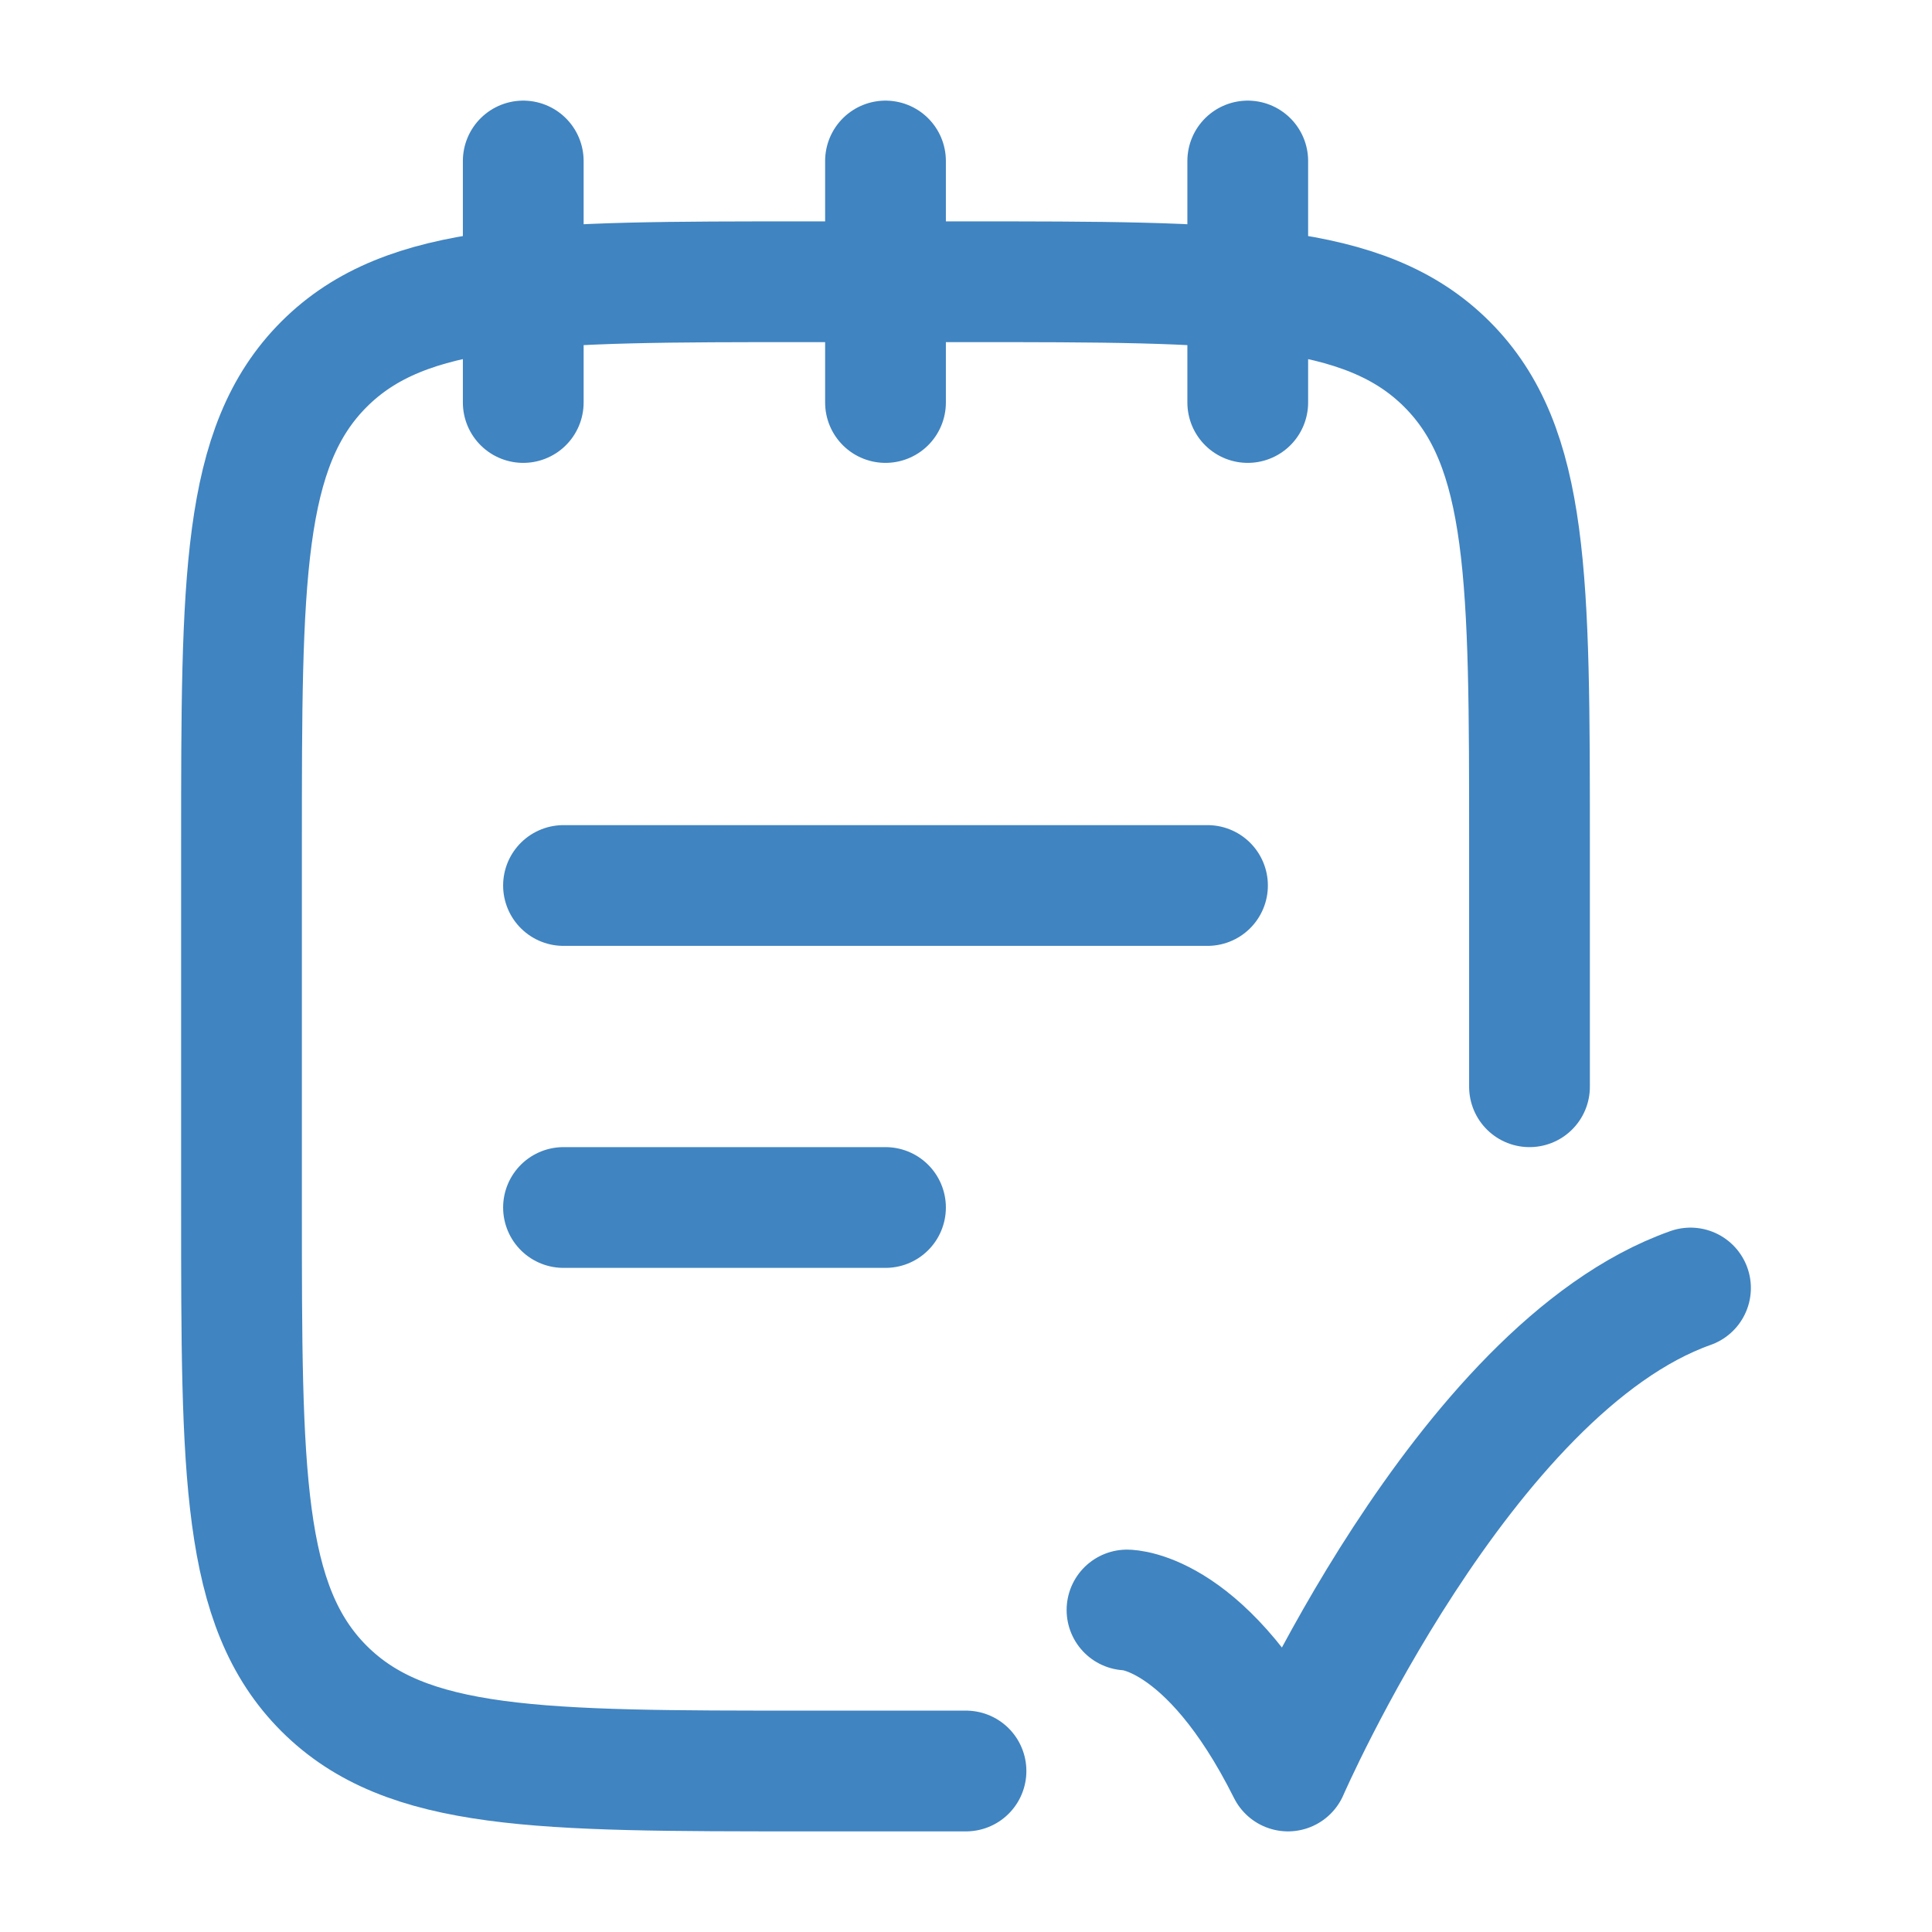
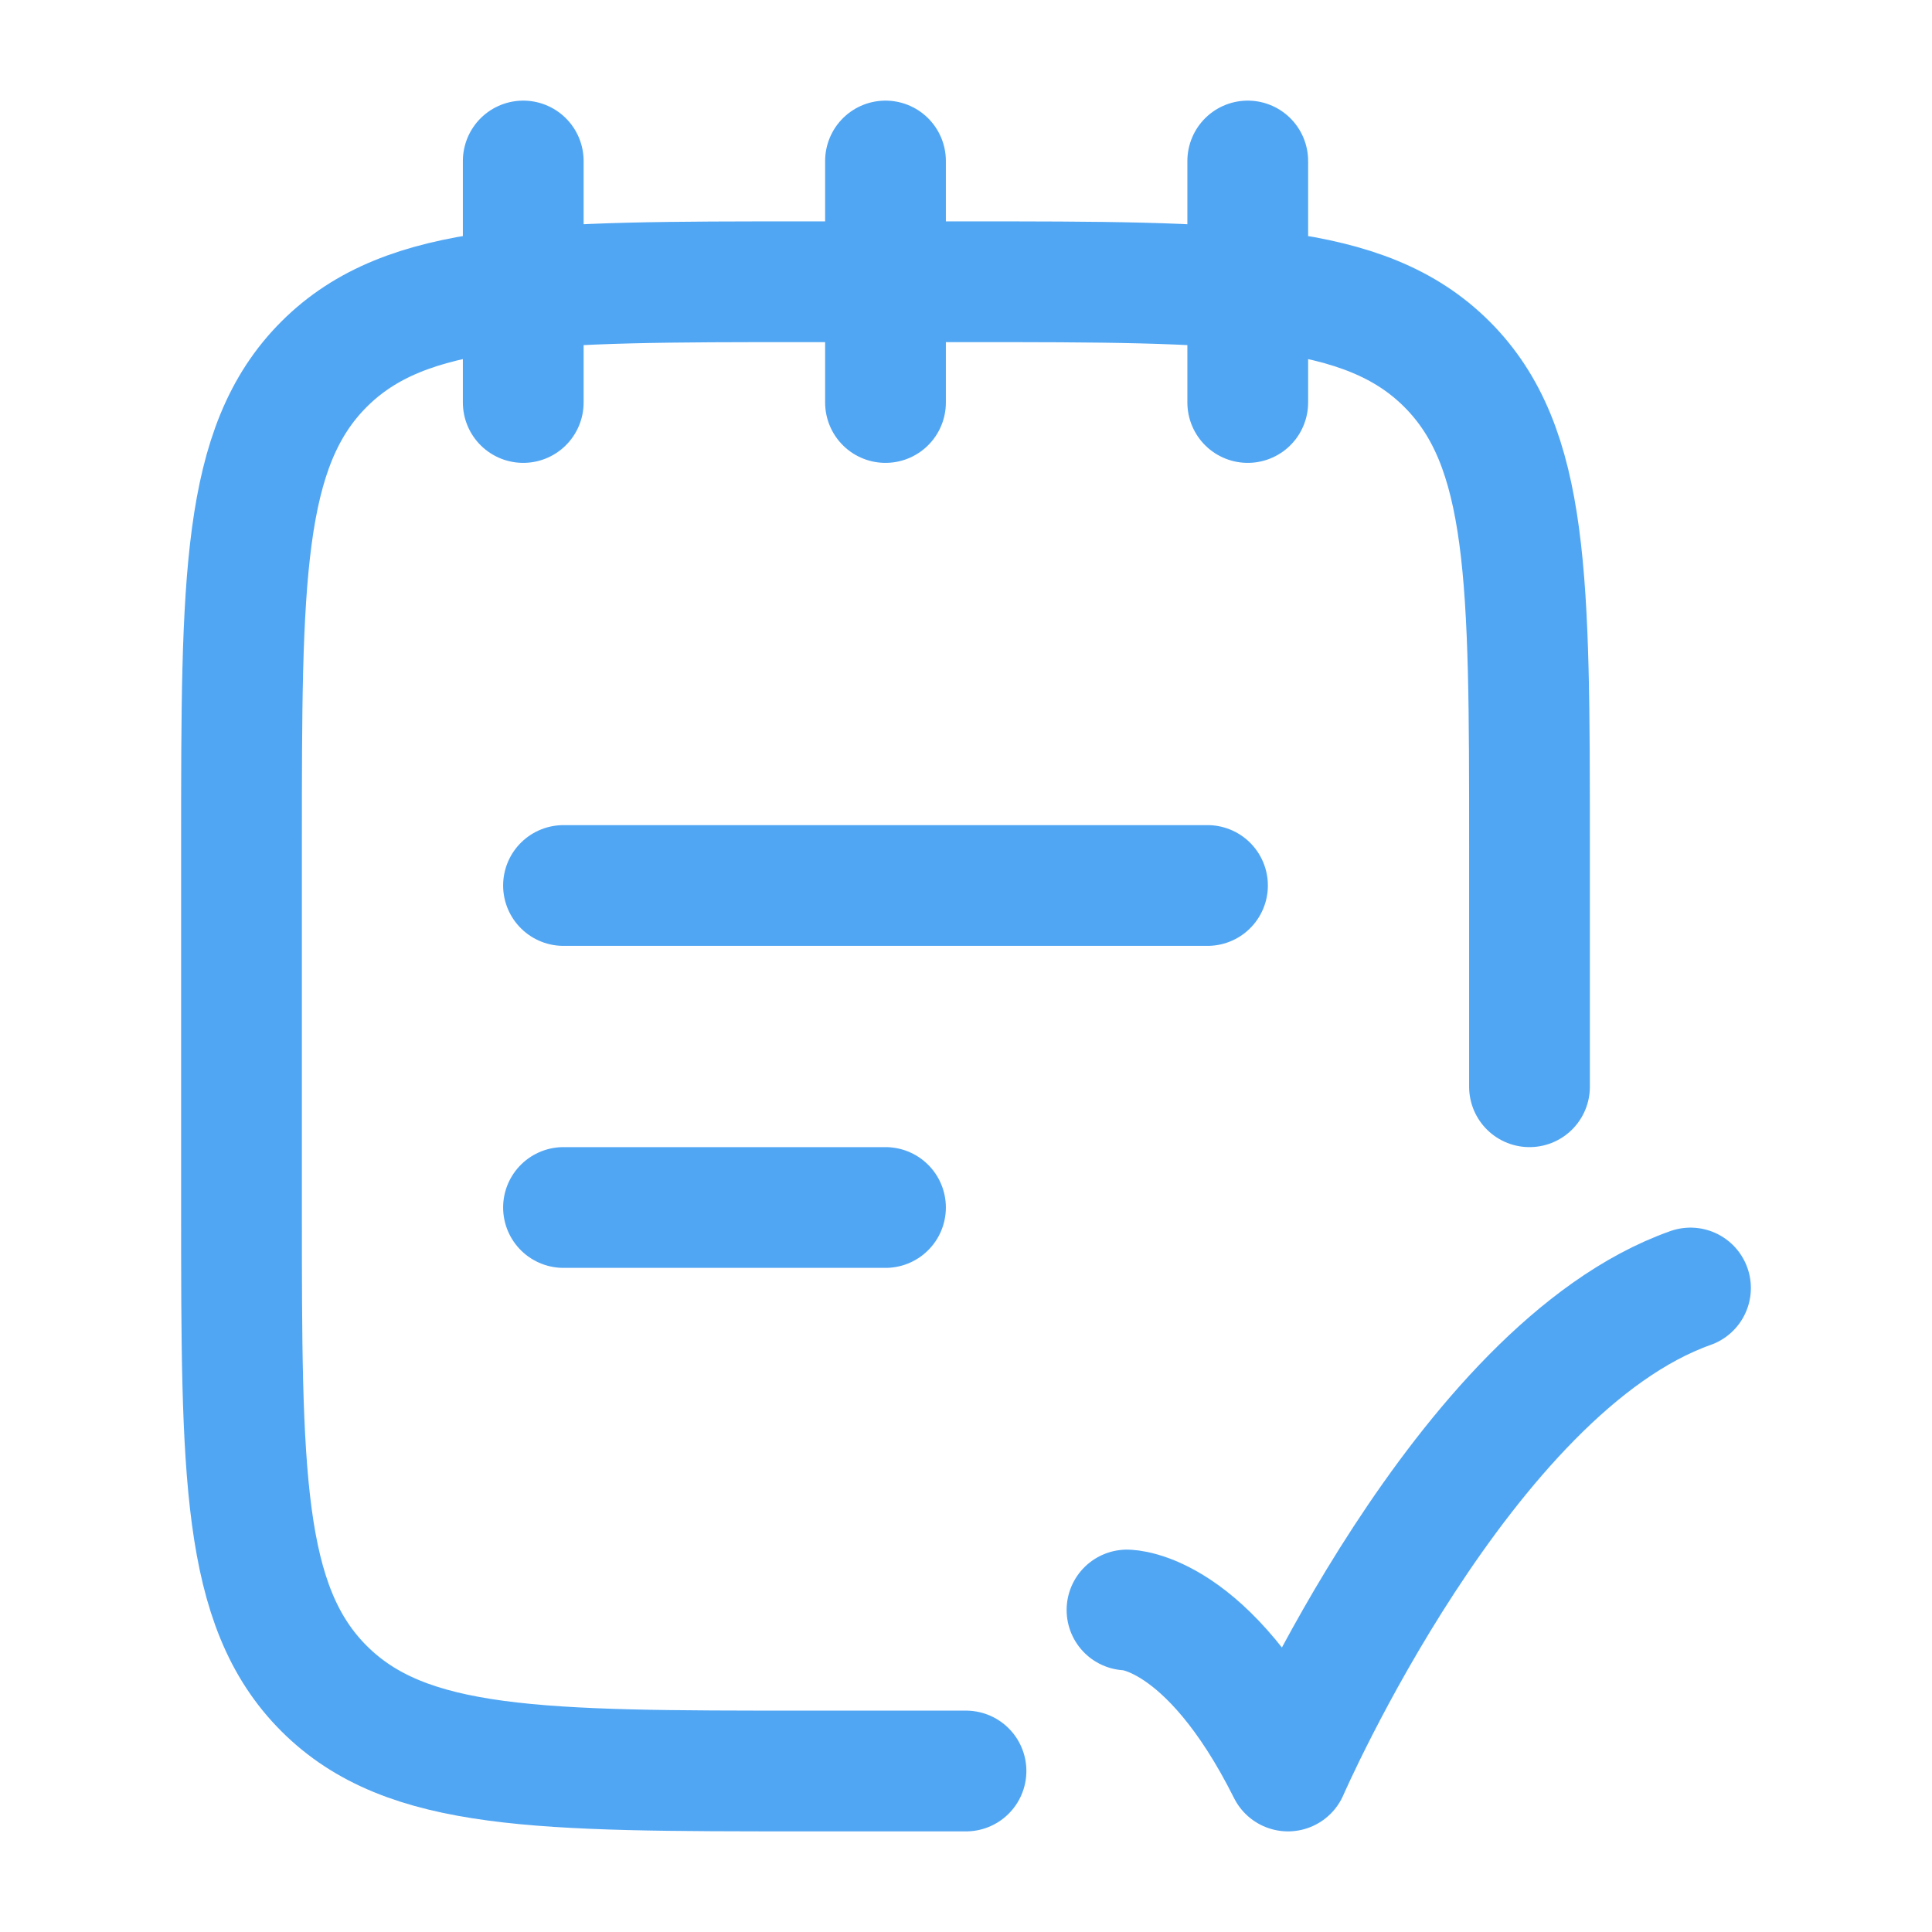
<svg xmlns="http://www.w3.org/2000/svg" preserveAspectRatio="none" overflow="visible" style="display: block;" width="48" height="48" viewBox="0 0 48 48" fill="none">
  <g id="hugeicons:note-done">
-     <path id="Vector" d="M31 4V10M13 4V10M22 4V10M38 27V21C38 14.4 38 11.1 35.95 9.05C33.9 7 30.6 7 24 7H20C13.4 7 10.1 7 8.05 9.05C6 11.1 6 14.4 6 21V30C6 36.6 6 39.9 8.05 41.95C10.1 44 13.4 44 20 44H24M14 30H22M14 22H30M28 40C28 40 30 40 32 44C32 44 36.354 34 42 32" stroke="#4084C1" stroke-width="3" stroke-linecap="round" stroke-linejoin="round" />
+     <path id="Vector" d="M31 4V10M13 4V10M22 4V10M38 27V21C38 14.4 38 11.1 35.95 9.05C33.9 7 30.6 7 24 7H20C13.4 7 10.1 7 8.05 9.05C6 11.1 6 14.4 6 21V30C6 36.6 6 39.9 8.05 41.95C10.1 44 13.4 44 20 44H24M14 30H22M14 22H30M28 40C28 40 30 40 32 44C32 44 36.354 34 42 32" stroke="#51A6F3" stroke-width="3" stroke-linecap="round" stroke-linejoin="round" />
  </g>
</svg>
